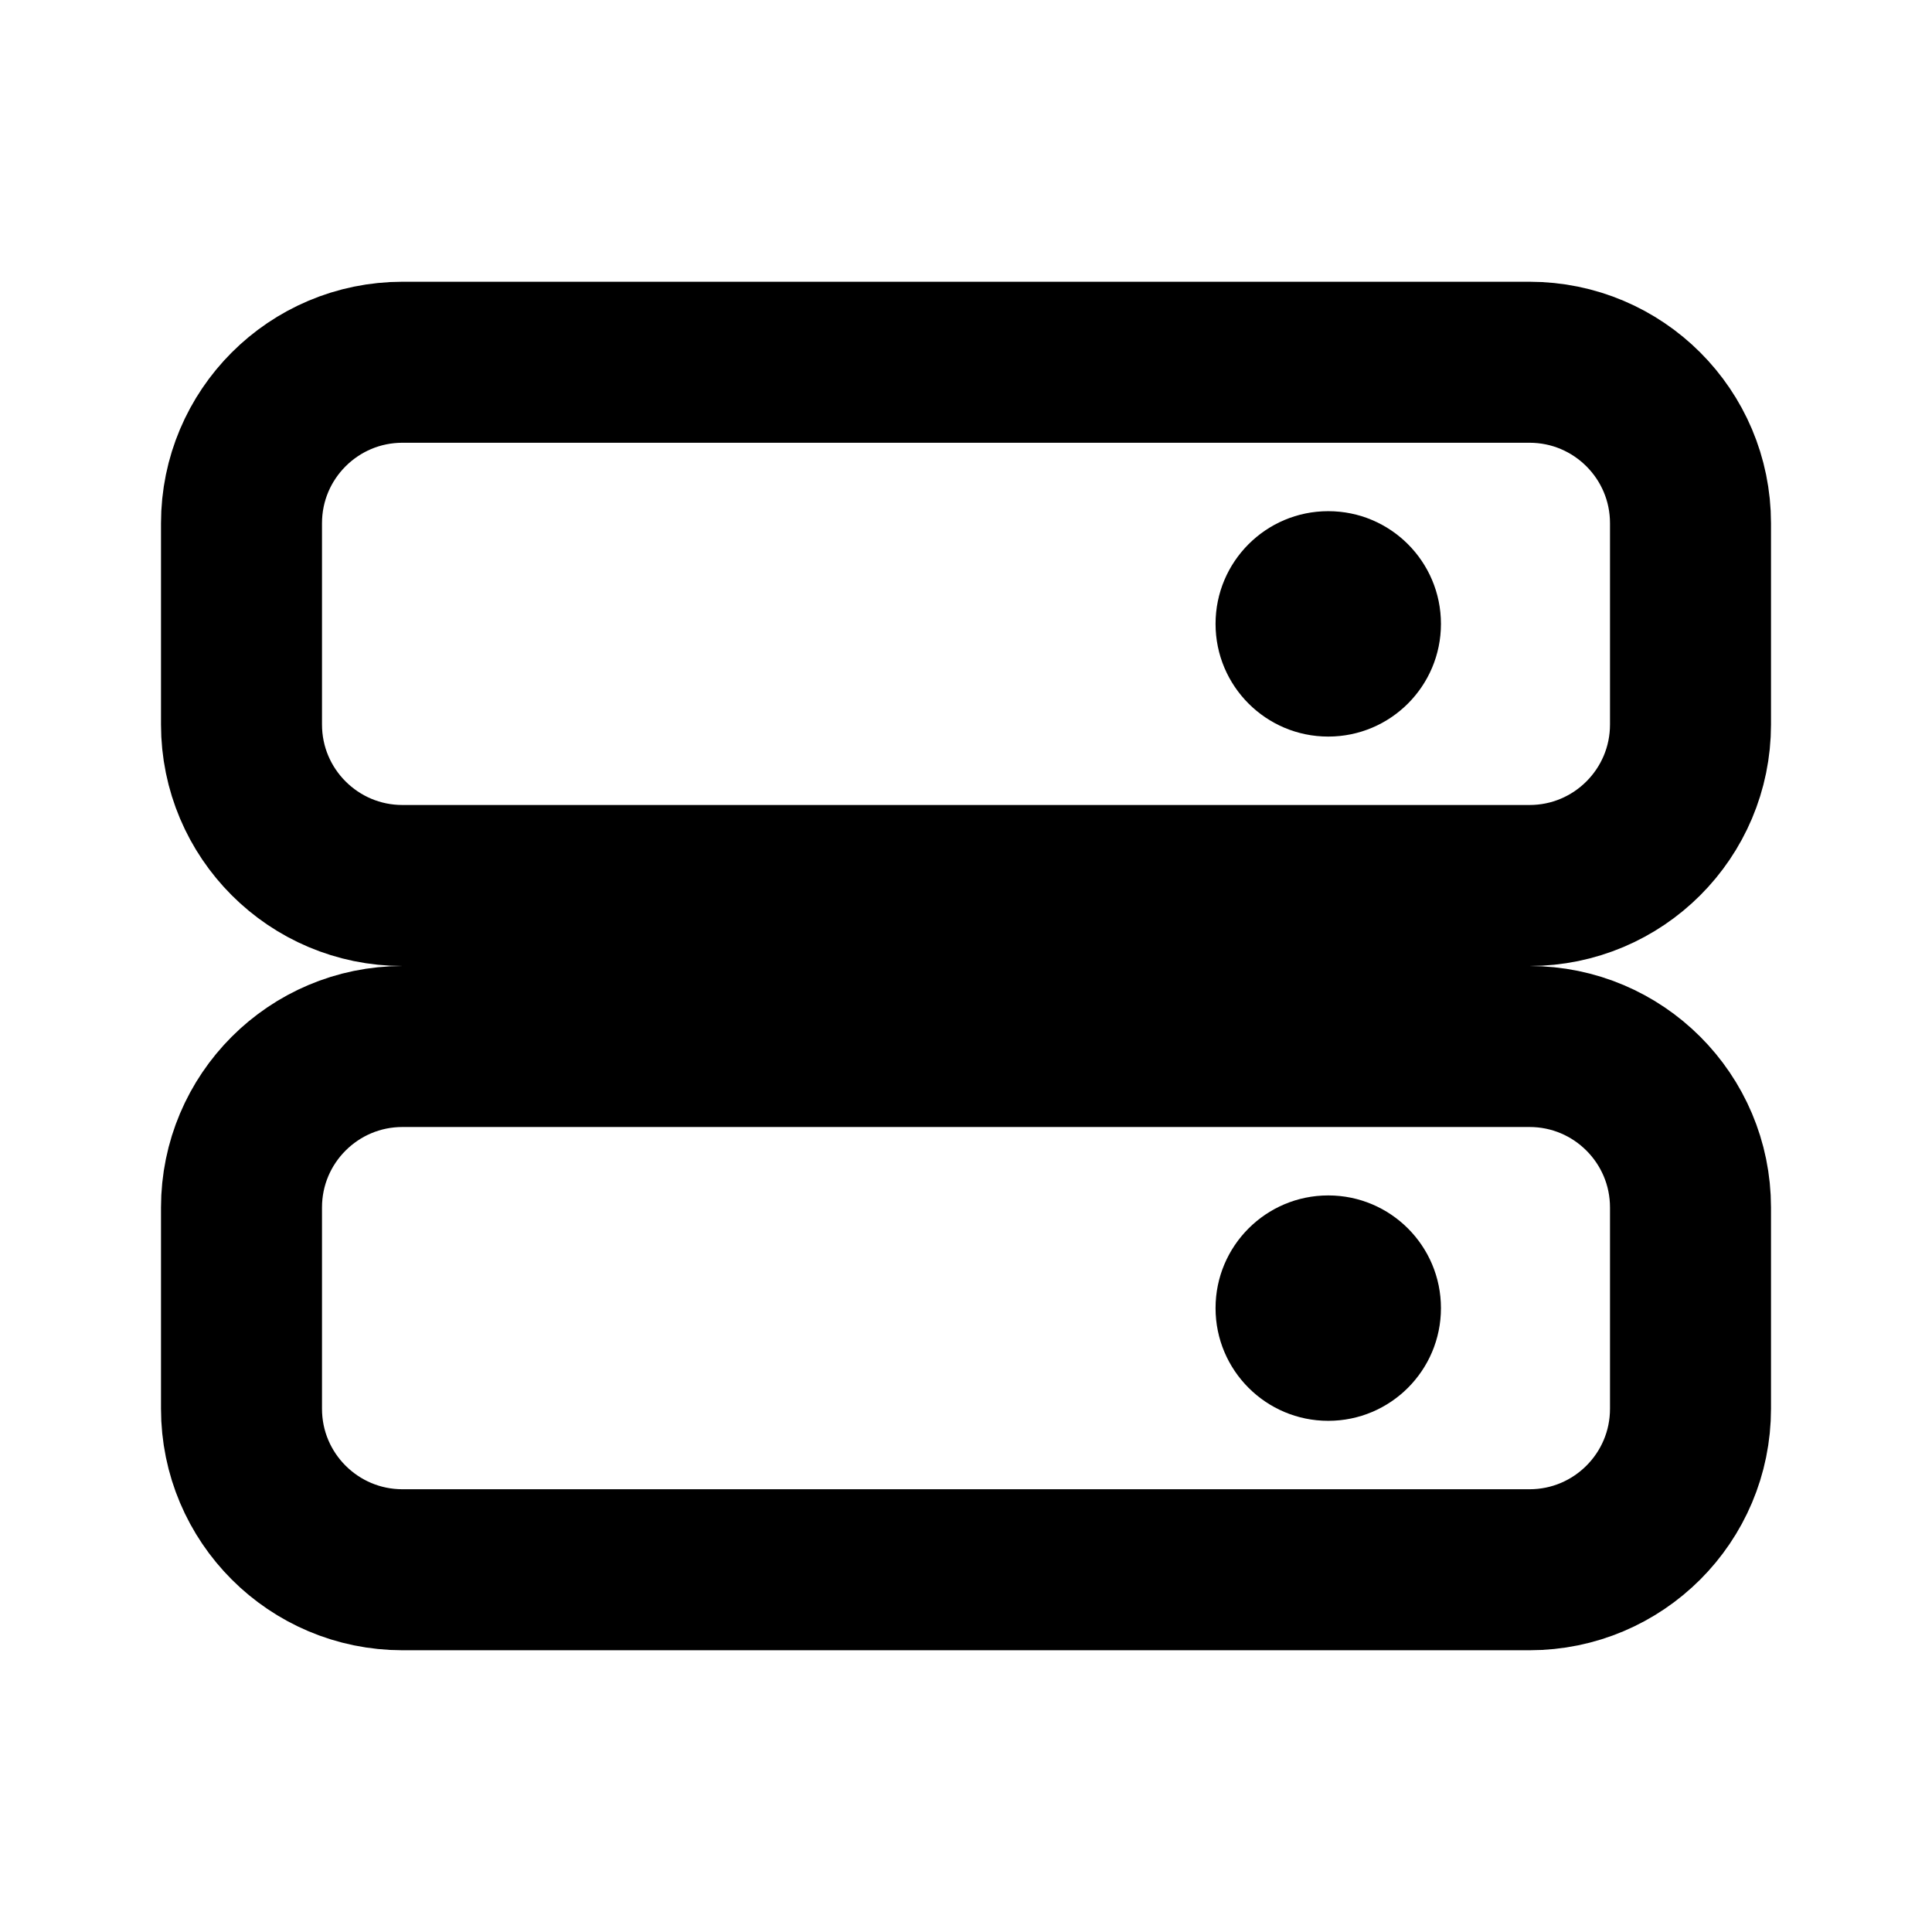
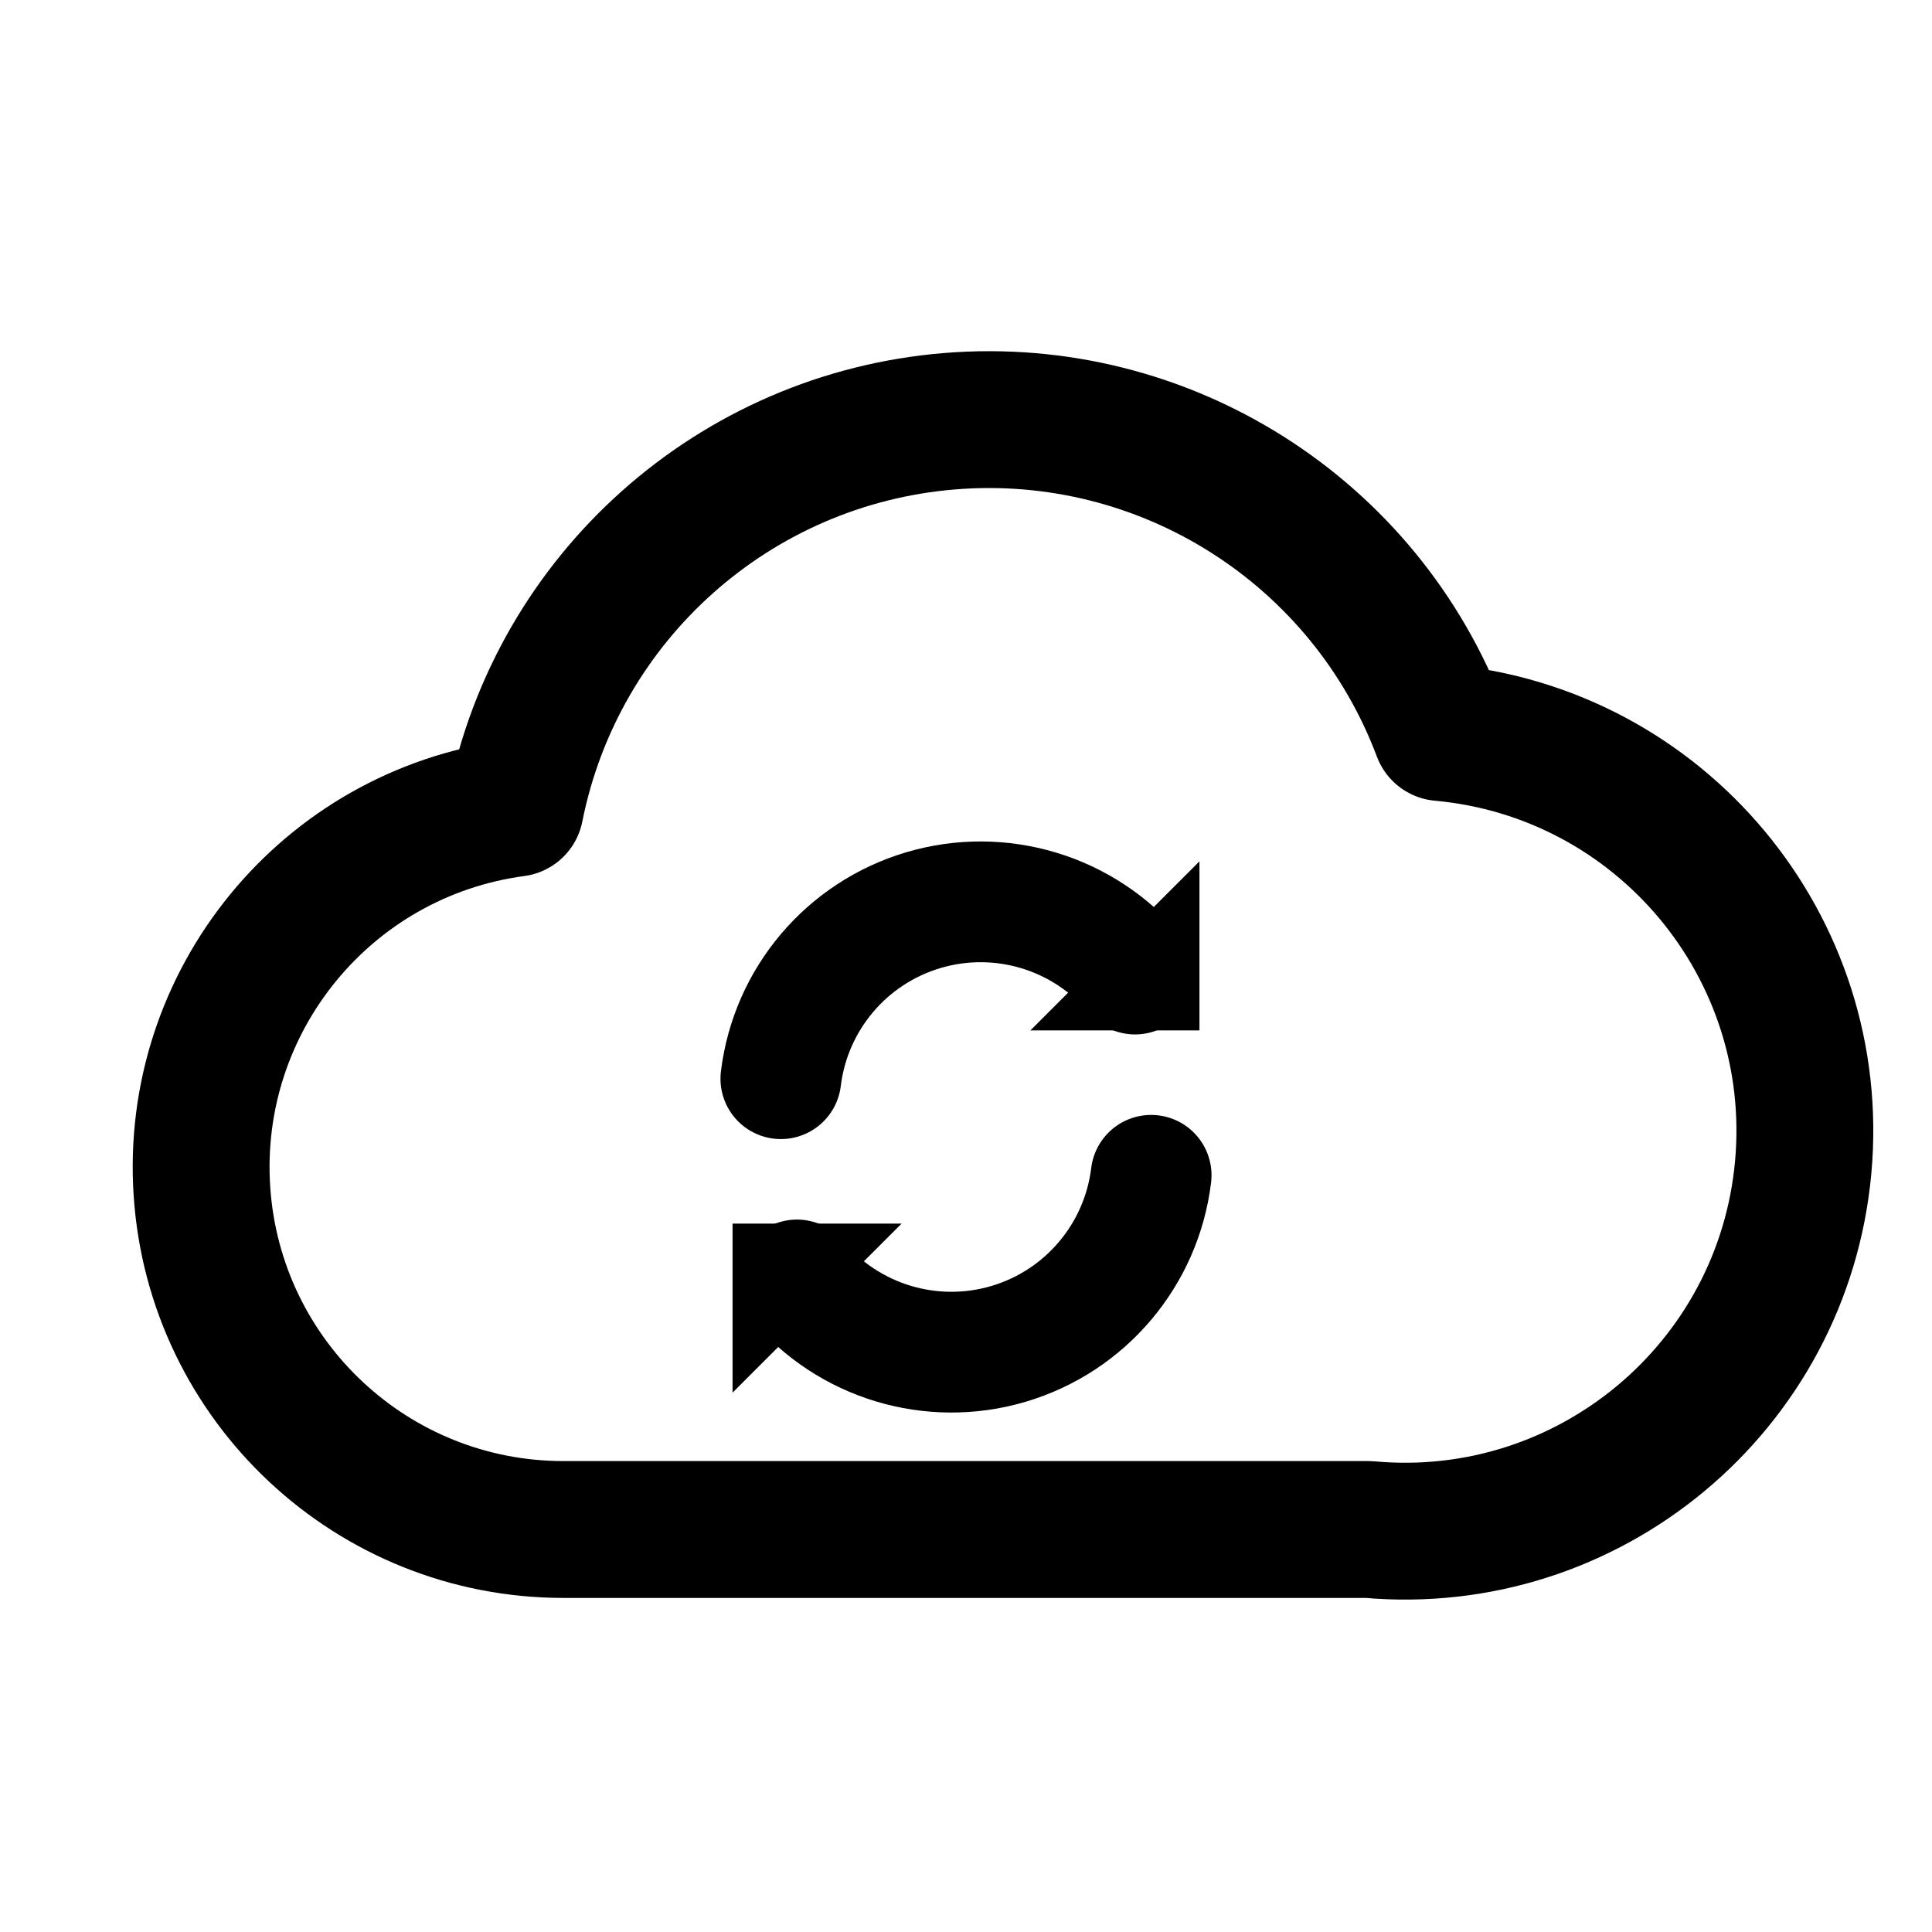
<svg xmlns="http://www.w3.org/2000/svg" width="24" height="24" viewBox="0 0 24 24">
-   <rect x="3" y="4.5" width="18" height="6.5" rx="2" fill="none" stroke="#000" stroke-width="2" />
-   <rect x="3" y="13" width="18" height="6.5" rx="2" fill="none" stroke="#000" stroke-width="2" />
-   <circle cx="16.5" cy="7.75" r="1.4" fill="#000" />
-   <circle cx="16.5" cy="16.25" r="1.4" fill="#000" />
+   <path d="M7 19a4.5 4.5 0 0 1-.6-8.96A6 6 0 0 1 17.9 9.1 4.6 4.6 0 0 1 17 19z" fill="none" stroke="#000" stroke-width="1.7" stroke-linejoin="round" />
+   <g fill="none" stroke="#000" stroke-width="1.5" stroke-linecap="round">
+     <path d="M9.7 13.4a2.5 2.5 0 0 1 4.4-1.3" />
+     <path d="M14.3 14.6a2.5 2.5 0 0 1-4.4 1.3" />
+   </g>
+   <path d="M14.9 10.7v2.1h-2.1z" fill="#000" />
+   <path d="M9.1 17.3v-2.1h2.1z" fill="#000" />
</svg>
